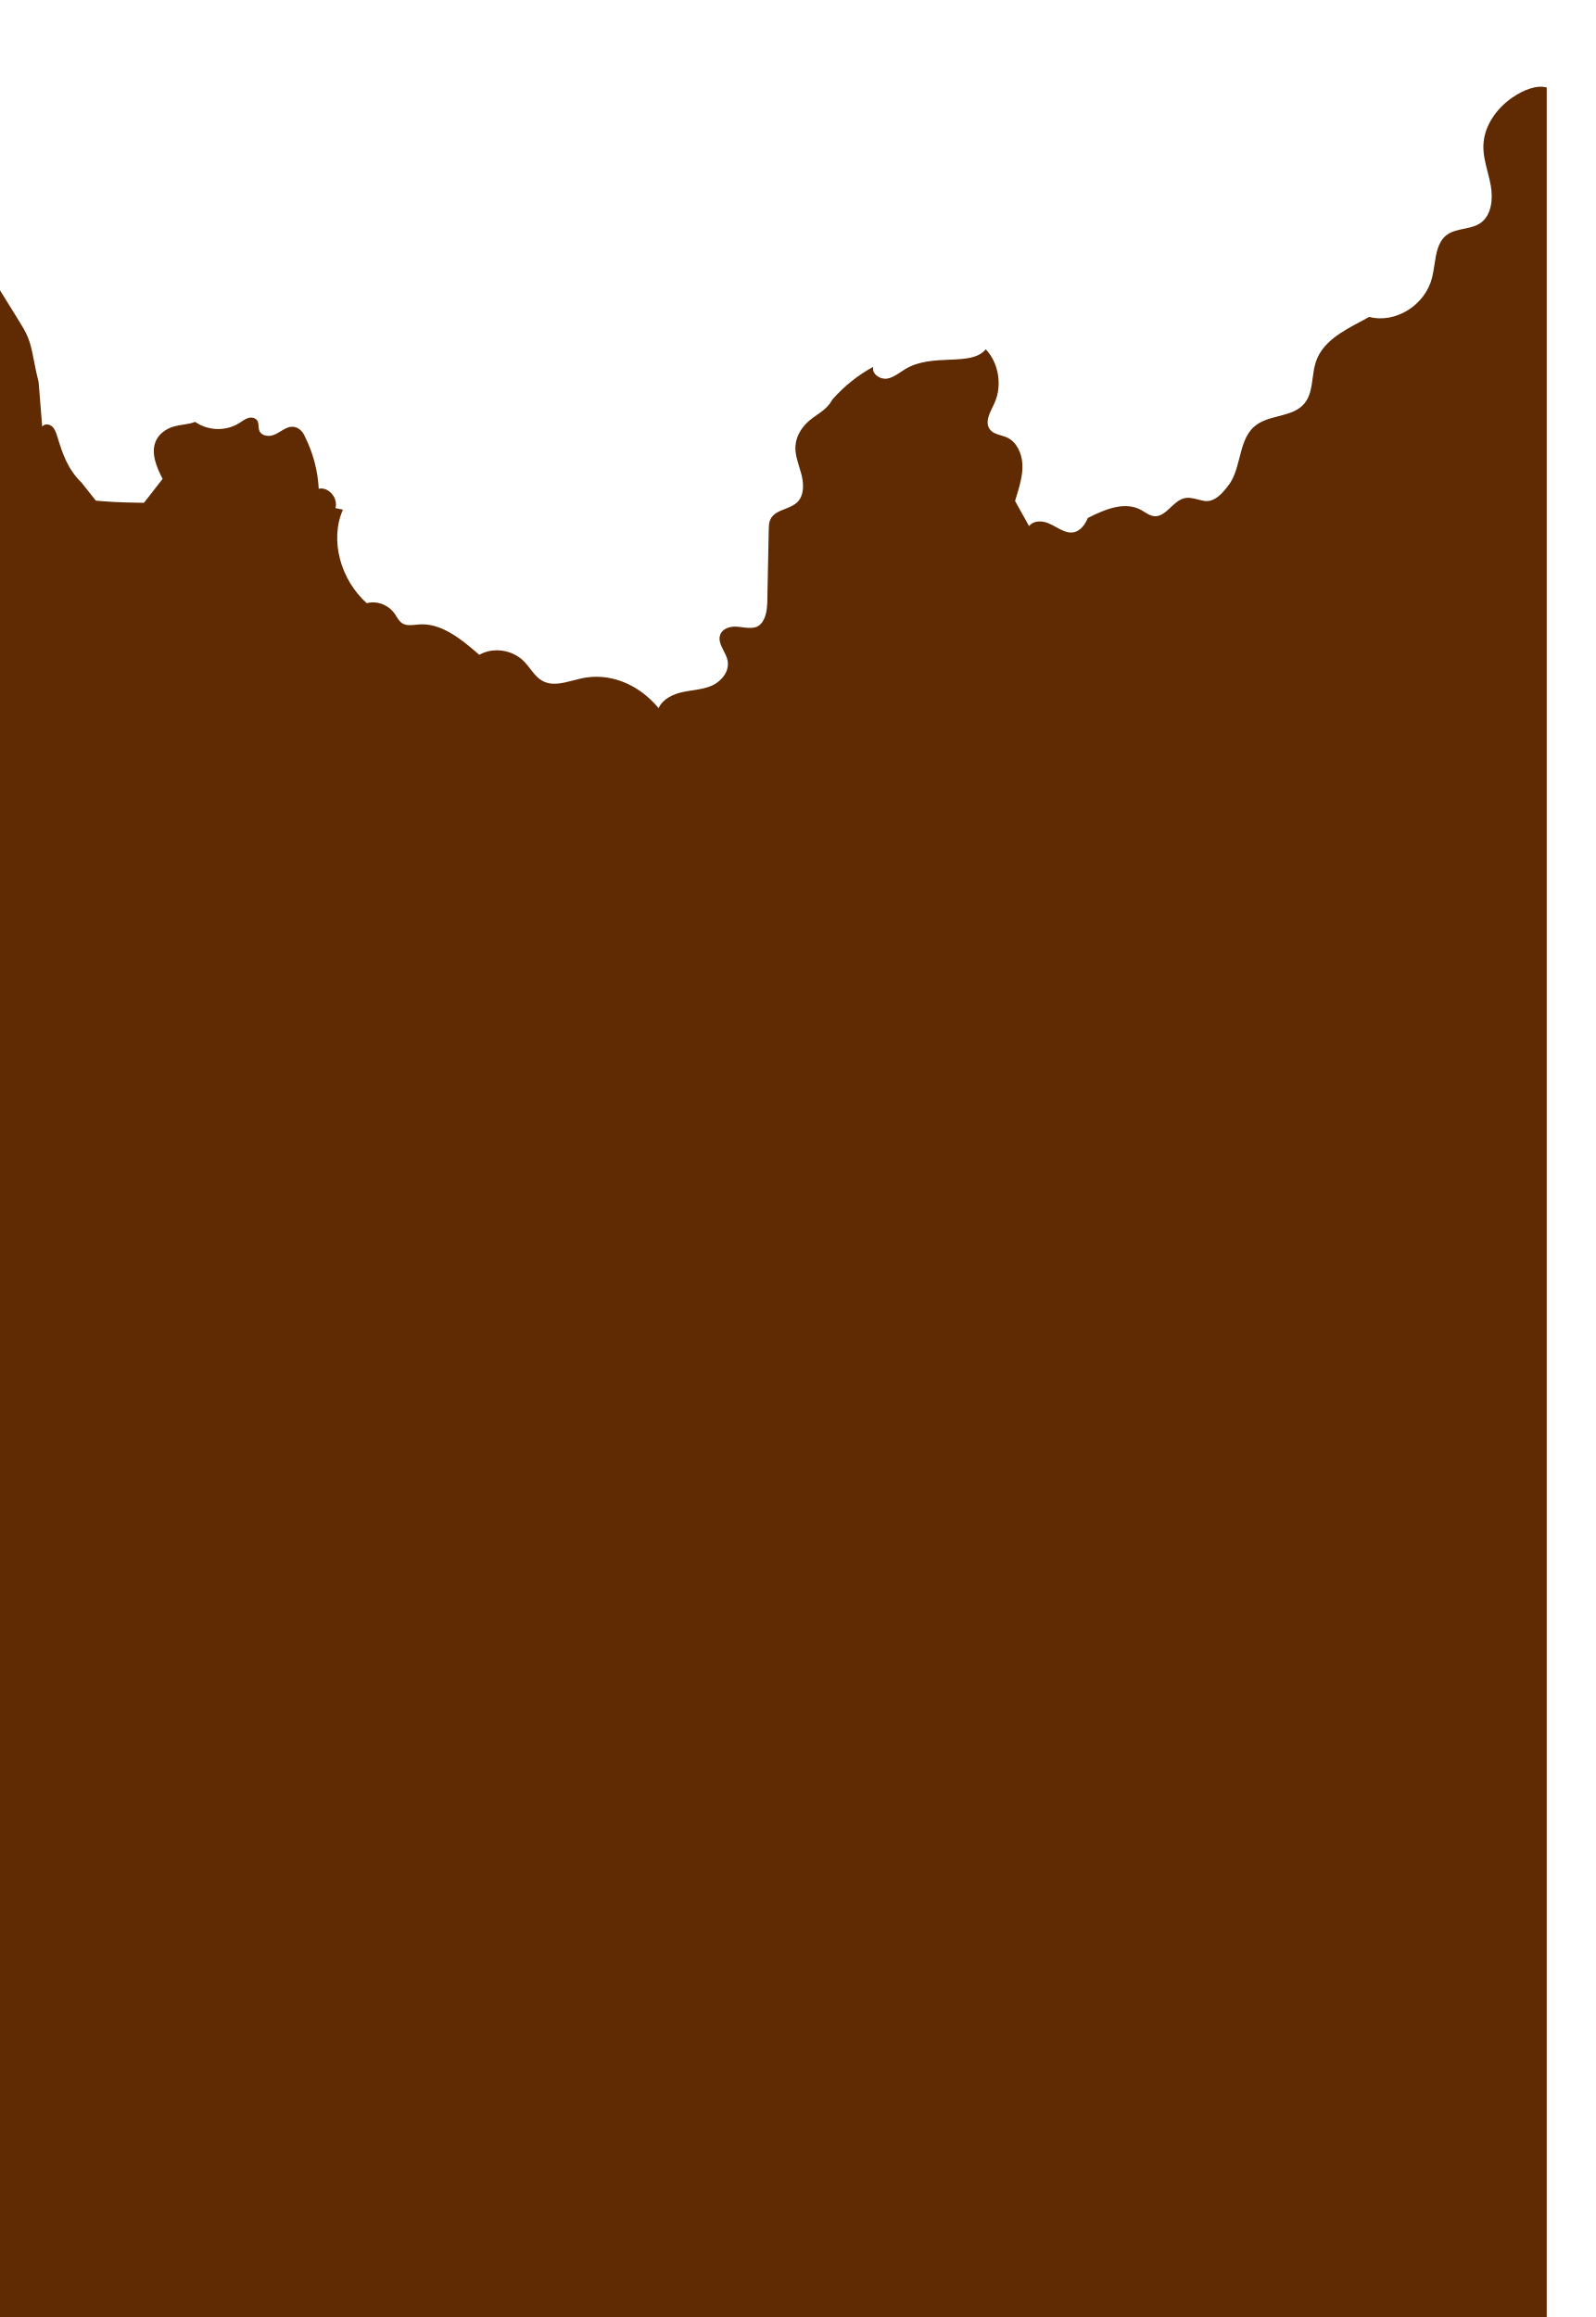
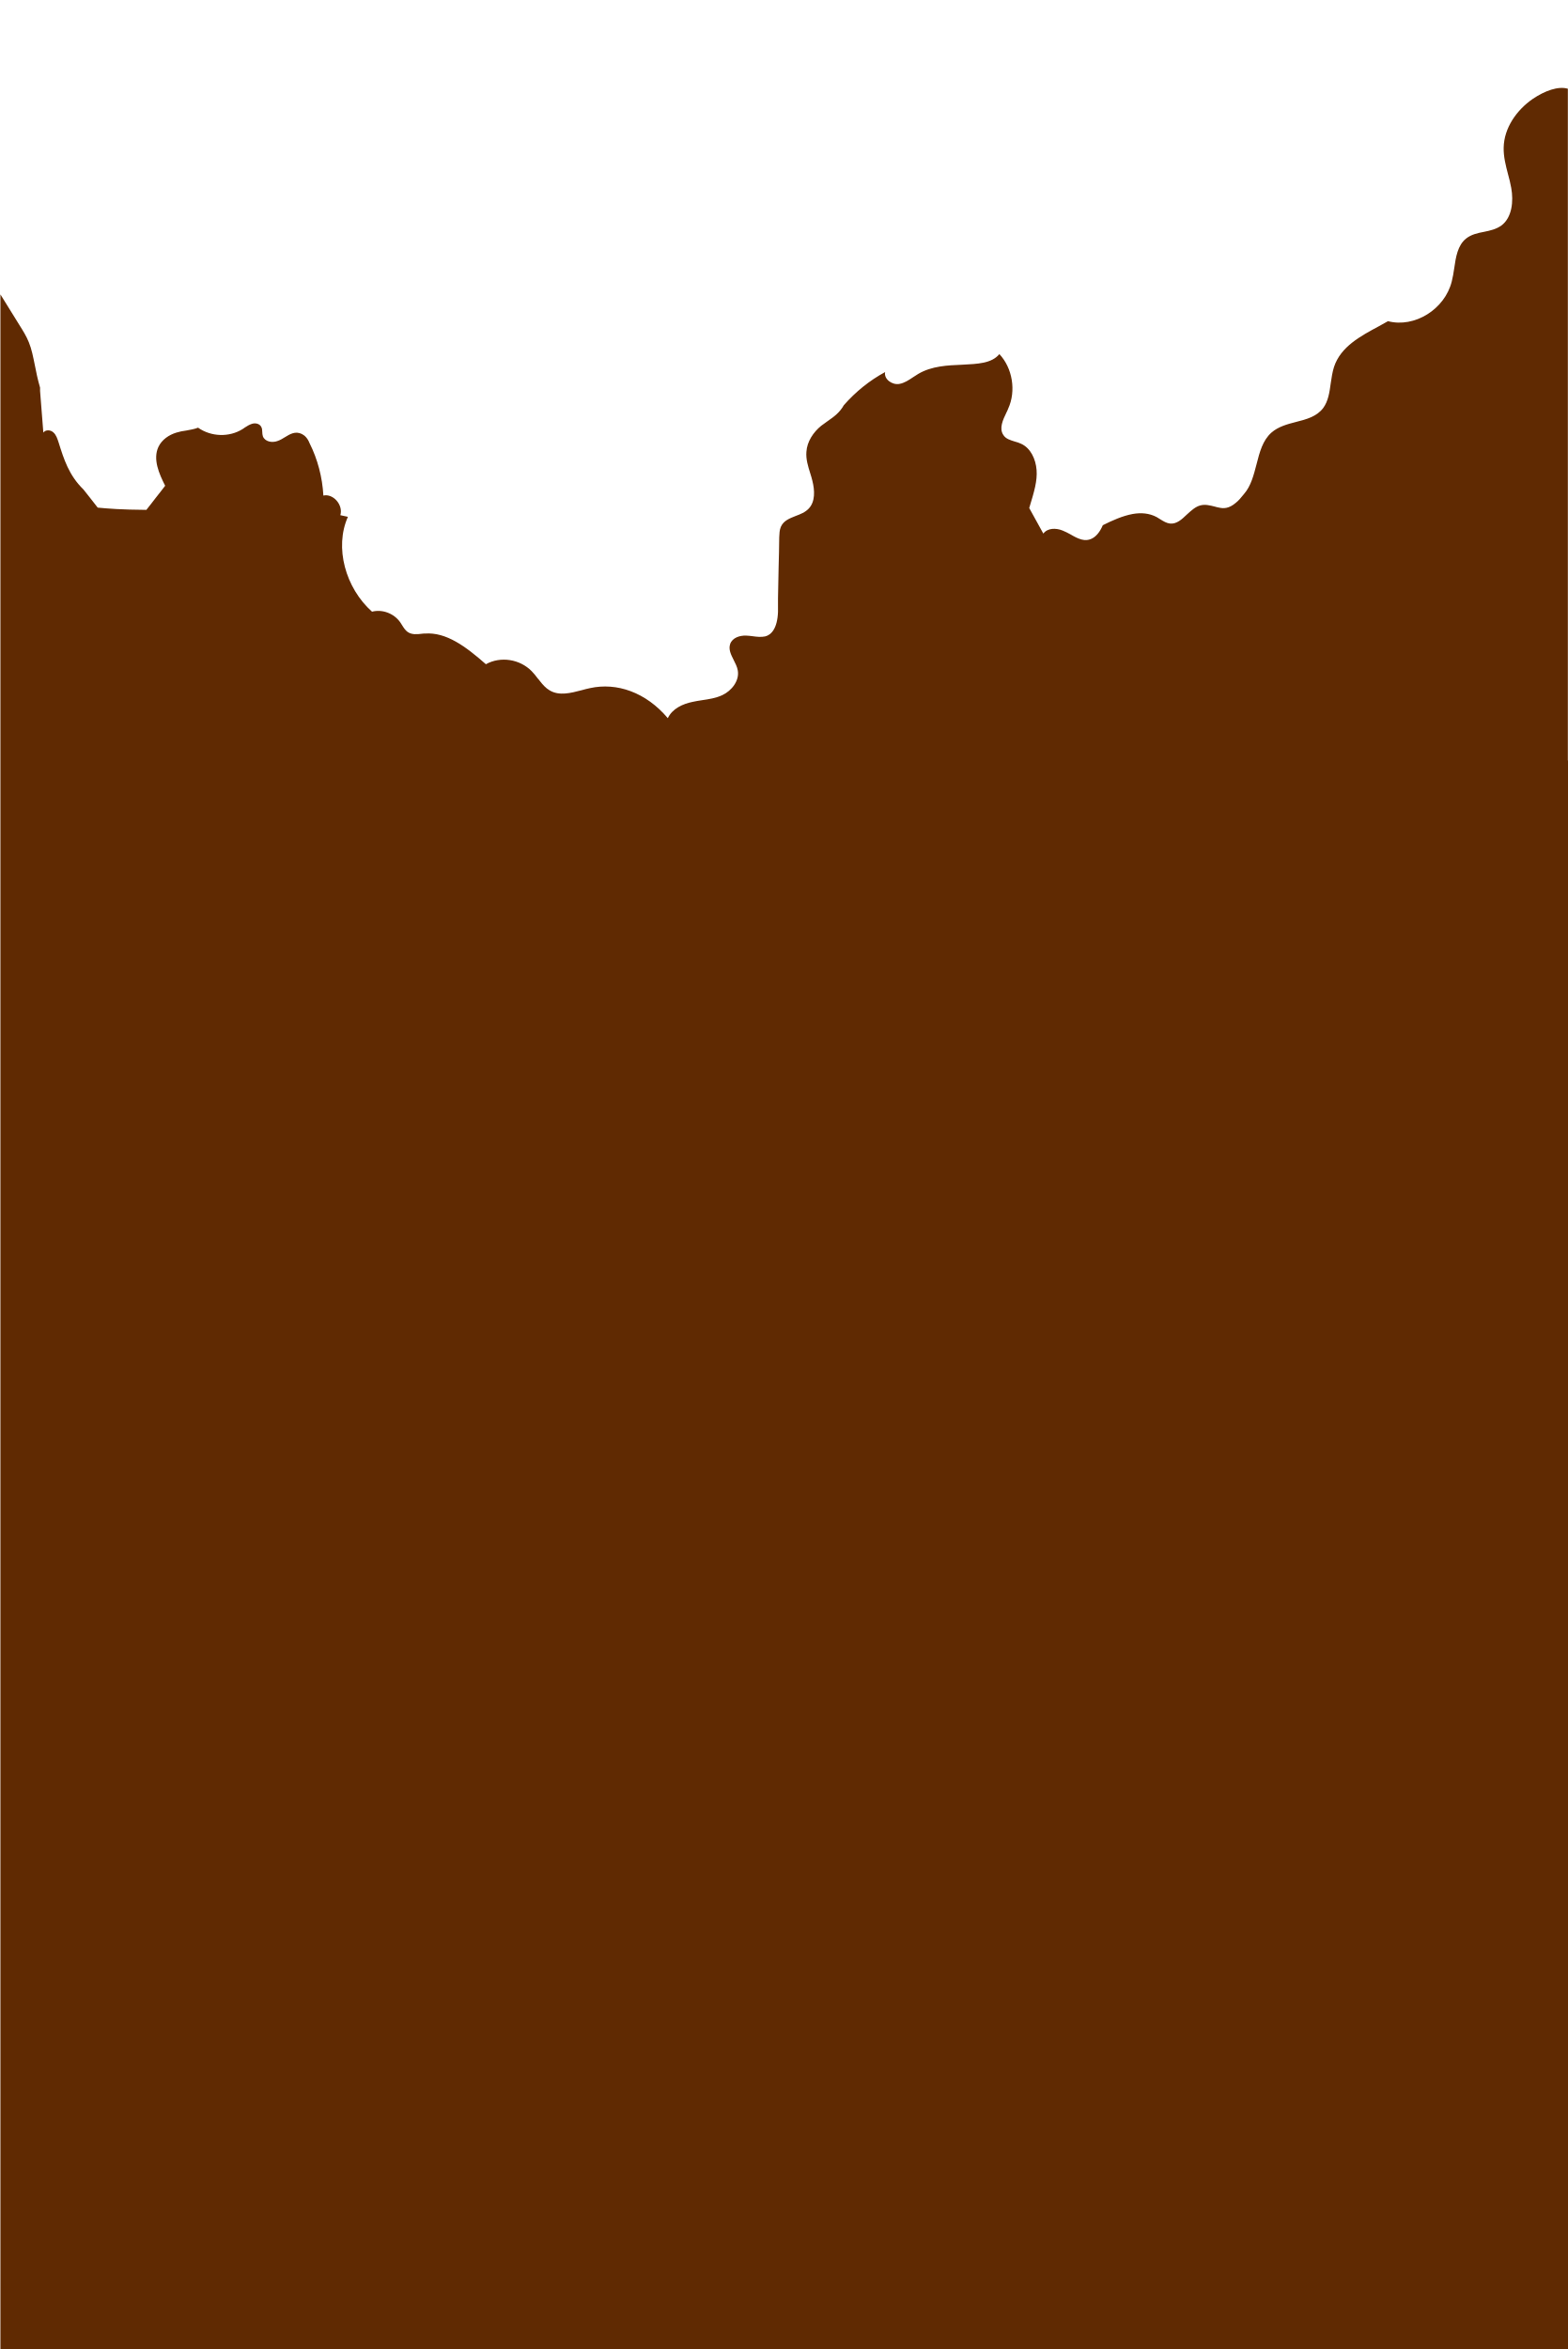
- <svg xmlns="http://www.w3.org/2000/svg" width="791" height="1149" viewBox="0 0 791 1149" fill="none">
-   <path fill-rule="evenodd" clip-rule="evenodd" d="M767 372V43.419C762.273 41.972 755.659 44.426 749.828 48.456C742.078 53.812 735.814 62.535 735.59 72.306C735.489 76.704 736.586 80.965 737.686 85.237C738.264 87.485 738.844 89.736 739.25 92.011C740.426 98.61 739.644 106.489 734.453 110.373C731.985 112.22 728.95 112.836 725.92 113.451C722.763 114.091 719.611 114.731 717.112 116.76C712.999 120.1 712.153 125.719 711.305 131.346C710.977 133.526 710.648 135.707 710.13 137.757C706.682 151.38 691.938 160.56 678.969 157.156C677.554 157.945 676.094 158.723 674.619 159.51C665.506 164.37 655.802 169.545 652.502 179.491C651.658 182.034 651.292 184.775 650.928 187.499C650.342 191.893 649.761 196.241 647.188 199.637C644.02 203.814 638.99 205.112 633.901 206.425C629.558 207.546 625.171 208.677 621.862 211.62C617.596 215.415 616.105 221.228 614.603 227.082C613.25 232.359 611.888 237.669 608.478 241.568C607.005 243.496 605.659 244.918 604.418 245.952C601.093 248.727 598.527 248.726 596.318 248.253C595.623 248.104 594.925 247.924 594.227 247.743C591.874 247.134 589.508 246.522 587.185 247.1C584.65 247.731 582.571 249.678 580.529 251.59C577.995 253.962 575.519 256.281 572.301 255.966C570.57 255.796 569.052 254.849 567.533 253.901C566.942 253.532 566.35 253.163 565.745 252.84C562.114 250.896 558.168 250.64 554.178 251.321C549.154 252.177 544.061 254.522 539.439 256.861C536.541 263.702 532.324 264.716 529.032 263.815C527.127 263.293 525.38 262.329 523.63 261.363C522.354 260.659 521.077 259.954 519.736 259.419C516.554 258.147 512.442 258.109 510.299 260.896C507.984 256.743 505.669 252.589 503.354 248.435C505.877 240.281 507.32 235.09 506.962 229.83C506.606 224.569 504.056 219.14 499.483 217.009C498.517 216.558 497.461 216.243 496.409 215.93C494.166 215.261 491.945 214.599 490.664 212.644C488.545 209.404 490.504 205.36 492.292 201.669C492.583 201.069 492.869 200.477 493.133 199.901C497.095 191.235 495.281 180.016 488.819 173.227C485.042 177.78 478.232 178.067 470.643 178.386C463.536 178.685 455.746 179.012 449.123 182.9C448.292 183.387 447.479 183.931 446.666 184.475C444.516 185.914 442.365 187.353 439.879 187.754C436.453 188.307 432.248 185.497 432.986 181.923C425.421 186.042 418.54 191.559 412.752 198.146C410.802 201.782 407.897 203.81 404.999 205.833C403.878 206.617 402.757 207.399 401.693 208.273C397.882 211.407 394.832 215.933 394.46 221.016C394.197 224.632 395.276 228.124 396.353 231.608C396.711 232.767 397.069 233.925 397.377 235.087C398.611 239.741 398.84 245.347 395.615 248.778C393.938 250.563 391.571 251.491 389.242 252.403C386.238 253.58 383.298 254.732 381.992 257.666C381.293 259.236 381.246 261.027 381.211 262.76C381.112 267.652 381.013 272.545 380.914 277.437C380.813 282.458 380.712 287.478 380.61 292.499C380.587 293.633 380.564 294.768 380.541 295.902C380.519 297.005 380.497 298.109 380.474 299.213C380.133 307.343 377.208 310.526 374.169 311.168C372.171 311.59 370.138 311.326 368.1 311.061C367.038 310.924 365.975 310.786 364.914 310.744C361.816 310.623 358.215 311.758 357.126 314.819C356.181 317.473 357.483 320.024 358.82 322.646C359.653 324.279 360.5 325.939 360.829 327.669C361.805 332.808 357.866 337.743 353.323 339.856C350.166 341.324 346.735 341.844 343.302 342.365C341.793 342.593 340.284 342.822 338.797 343.131C333.925 344.145 328.802 346.436 326.578 351.121C315.88 338.414 301.54 333.563 288.446 336.385C287.124 336.67 285.779 337.023 284.425 337.379C279.012 338.802 273.465 340.26 268.741 337.51C266.825 336.393 265.337 334.719 263.926 332.936C263.604 332.529 263.287 332.117 262.969 331.705C262.022 330.476 261.073 329.244 260.011 328.149C254.255 322.205 244.778 320.744 237.651 324.702C227.757 316.018 218.3 308.863 207.734 309.665C207.228 309.703 206.713 309.758 206.194 309.813C203.763 310.073 201.261 310.339 199.274 308.954C198.125 308.152 197.359 306.924 196.592 305.695C196.298 305.223 196.003 304.751 195.686 304.302C192.591 299.917 186.894 297.781 181.871 299.123C168.849 287.486 163.4 267.723 170.05 252.746C168.814 252.484 167.579 252.221 166.345 251.958C167.81 246.973 162.89 241.285 158.052 242.37C157.582 233.435 155.257 224.612 151.289 216.702C149.443 212.118 145.835 211.052 143.171 211.88C141.746 212.324 140.452 213.104 139.157 213.885C138.03 214.565 136.902 215.245 135.686 215.705C133.071 216.694 129.468 216.131 128.531 213.372C128.309 212.718 128.265 212.01 128.222 211.305C128.167 210.425 128.113 209.549 127.71 208.79C126.877 207.218 124.83 206.797 123.18 207.266C121.921 207.625 120.811 208.37 119.704 209.113C119.361 209.344 119.018 209.574 118.671 209.792C112.053 213.961 103.167 213.718 96.761 209.195C95.009 209.934 93.023 210.242 90.97 210.56C89.383 210.806 87.756 211.058 86.166 211.521C82.52 212.58 79.029 214.916 77.368 218.503C74.581 224.515 77.626 231.586 80.626 237.483C79.087 239.46 77.547 241.436 76.008 243.412C74.469 245.388 72.929 247.365 71.39 249.341C58.673 249.22 53.109 248.751 47.547 248.282L47.489 248.208C45.151 245.263 42.812 242.318 40.474 239.375C33.345 232.443 30.881 224.475 28.417 216.509L28.417 216.507C27.847 214.664 27.217 212.726 25.818 211.469C24.419 210.214 21.993 210.025 20.919 211.598C20.377 204.783 19.834 197.97 19.291 191.156L19.164 189.562C18.121 185.476 17.438 181.976 16.832 178.867C15.963 174.417 15.252 170.767 13.861 167.344C12.657 164.377 10.973 161.659 9.298 158.959C6.2 153.961 3.1 148.963 0 143.966V372V372.826V1149H767V372.826V372Z" fill="#602A02" />
+ <svg xmlns="http://www.w3.org/2000/svg" id="Layer_1" data-name="Layer 1" version="1.1" viewBox="0 0 767 1149">
+   <defs>
+     <style>
+       .cls-1 {
+         fill: #602a02;
+         fill-rule: evenodd;
+         stroke-width: 0px;
+       }
+     </style>
+   </defs>
+   <path class="cls-1" d="M767,372V43.4c-4.7-1.4-11.3,1-17.2,5-7.8,5.4-14,14.1-14.2,23.8-.1,4.4,1,8.7,2.1,12.9.6,2.2,1.2,4.5,1.6,6.8,1.2,6.6.4,14.5-4.8,18.4-2.5,1.8-5.5,2.5-8.5,3.1-3.2.6-6.3,1.3-8.8,3.3-4.1,3.3-5,9-5.8,14.6-.3,2.2-.7,4.4-1.2,6.4-3.4,13.6-18.2,22.8-31.2,19.4-1.4.8-2.9,1.6-4.3,2.4-9.1,4.9-18.8,10-22.1,20-.8,2.5-1.2,5.3-1.6,8-.6,4.4-1.2,8.7-3.7,12.1-3.2,4.2-8.2,5.5-13.3,6.8-4.3,1.1-8.7,2.3-12,5.2-4.3,3.8-5.8,9.6-7.3,15.5-1.4,5.3-2.7,10.6-6.1,14.5-1.5,1.9-2.8,3.4-4.1,4.4-3.3,2.8-5.9,2.8-8.1,2.3-.7-.1-1.4-.3-2.1-.5-2.4-.6-4.7-1.2-7-.6-2.5.6-4.6,2.6-6.7,4.5-2.5,2.4-5,4.7-8.2,4.4-1.7-.2-3.2-1.1-4.8-2.1-.6-.4-1.2-.7-1.8-1.1-3.6-1.9-7.6-2.2-11.6-1.5-5,.9-10.1,3.2-14.7,5.5-2.9,6.8-7.1,7.9-10.4,7-1.9-.5-3.7-1.5-5.4-2.5-1.3-.7-2.6-1.4-3.9-1.9-3.2-1.3-7.3-1.3-9.4,1.5-2.3-4.2-4.6-8.3-6.9-12.5,2.5-8.2,4-13.3,3.6-18.6-.4-5.3-2.9-10.7-7.5-12.8-1-.5-2-.8-3.1-1.1-2.2-.7-4.5-1.3-5.7-3.3-2.1-3.2-.2-7.3,1.6-11,.3-.6.6-1.2.8-1.8,4-8.7,2.1-19.9-4.3-26.7-3.8,4.6-10.6,4.8-18.2,5.2-7.1.3-14.9.6-21.5,4.5-.8.5-1.6,1-2.5,1.6-2.1,1.4-4.3,2.9-6.8,3.3-3.4.6-7.6-2.3-6.9-5.8-7.6,4.1-14.4,9.6-20.2,16.2-2,3.6-4.9,5.7-7.8,7.7-1.1.8-2.2,1.6-3.3,2.4-3.8,3.1-6.9,7.7-7.2,12.7-.3,3.6.8,7.1,1.9,10.6.4,1.2.7,2.3,1,3.5,1.2,4.7,1.5,10.3-1.8,13.7-1.7,1.8-4,2.7-6.4,3.6-3,1.2-5.9,2.3-7.2,5.3-.7,1.6-.7,3.4-.8,5.1,0,4.9-.2,9.8-.3,14.7-.1,5-.2,10-.3,15.1,0,1.1,0,2.3,0,3.4,0,1.1,0,2.2,0,3.3-.3,8.1-3.3,11.3-6.3,12-2,.4-4,.2-6.1-.1-1.1-.1-2.1-.3-3.2-.3-3.1-.1-6.7,1-7.8,4.1-.9,2.7.4,5.2,1.7,7.8.8,1.6,1.7,3.3,2,5,1,5.1-3,10.1-7.5,12.2-3.2,1.5-6.6,2-10,2.5-1.5.2-3,.5-4.5.8-4.9,1-10,3.3-12.2,8-10.7-12.7-25-17.6-38.1-14.7-1.3.3-2.7.6-4,1-5.4,1.4-11,2.9-15.7.1-1.9-1.1-3.4-2.8-4.8-4.6-.3-.4-.6-.8-1-1.2-.9-1.2-1.9-2.5-3-3.6-5.8-5.9-15.2-7.4-22.4-3.4-9.9-8.7-19.4-15.8-29.9-15-.5,0-1,0-1.5.1-2.4.3-4.9.5-6.9-.9-1.1-.8-1.9-2-2.7-3.3-.3-.5-.6-.9-.9-1.4-3.1-4.4-8.8-6.5-13.8-5.2-13-11.6-18.5-31.4-11.8-46.4-1.2-.3-2.5-.5-3.7-.8,1.5-5-3.5-10.7-8.3-9.6-.5-8.9-2.8-17.8-6.8-25.7-1.8-4.6-5.5-5.6-8.1-4.8-1.4.4-2.7,1.2-4,2-1.1.7-2.3,1.4-3.5,1.8-2.6,1-6.2.4-7.2-2.3-.2-.7-.3-1.4-.3-2.1,0-.9-.1-1.8-.5-2.5-.8-1.6-2.9-2-4.5-1.5-1.3.4-2.4,1.1-3.5,1.8-.3.2-.7.5-1,.7-6.6,4.2-15.5,3.9-21.9-.6-1.8.7-3.7,1-5.8,1.4-1.6.2-3.2.5-4.8,1-3.6,1.1-7.1,3.4-8.8,7-2.8,6,.3,13.1,3.3,19-1.5,2-3.1,4-4.6,5.9-1.5,2-3.1,4-4.6,5.9-12.7-.1-18.3-.6-23.8-1.1h0c-2.3-3-4.7-6-7-8.9-7.1-6.9-9.6-14.9-12.1-22.9h0c-.6-1.8-1.2-3.8-2.6-5-1.4-1.3-3.8-1.4-4.9.1-.5-6.8-1.1-13.6-1.6-20.4v-1.6c-1.2-4.1-1.9-7.6-2.5-10.7-.9-4.4-1.6-8.1-3-11.5-1.2-3-2.9-5.7-4.6-8.4-3.1-5-6.2-10-9.3-15v1005h767V372Z" />
</svg>
